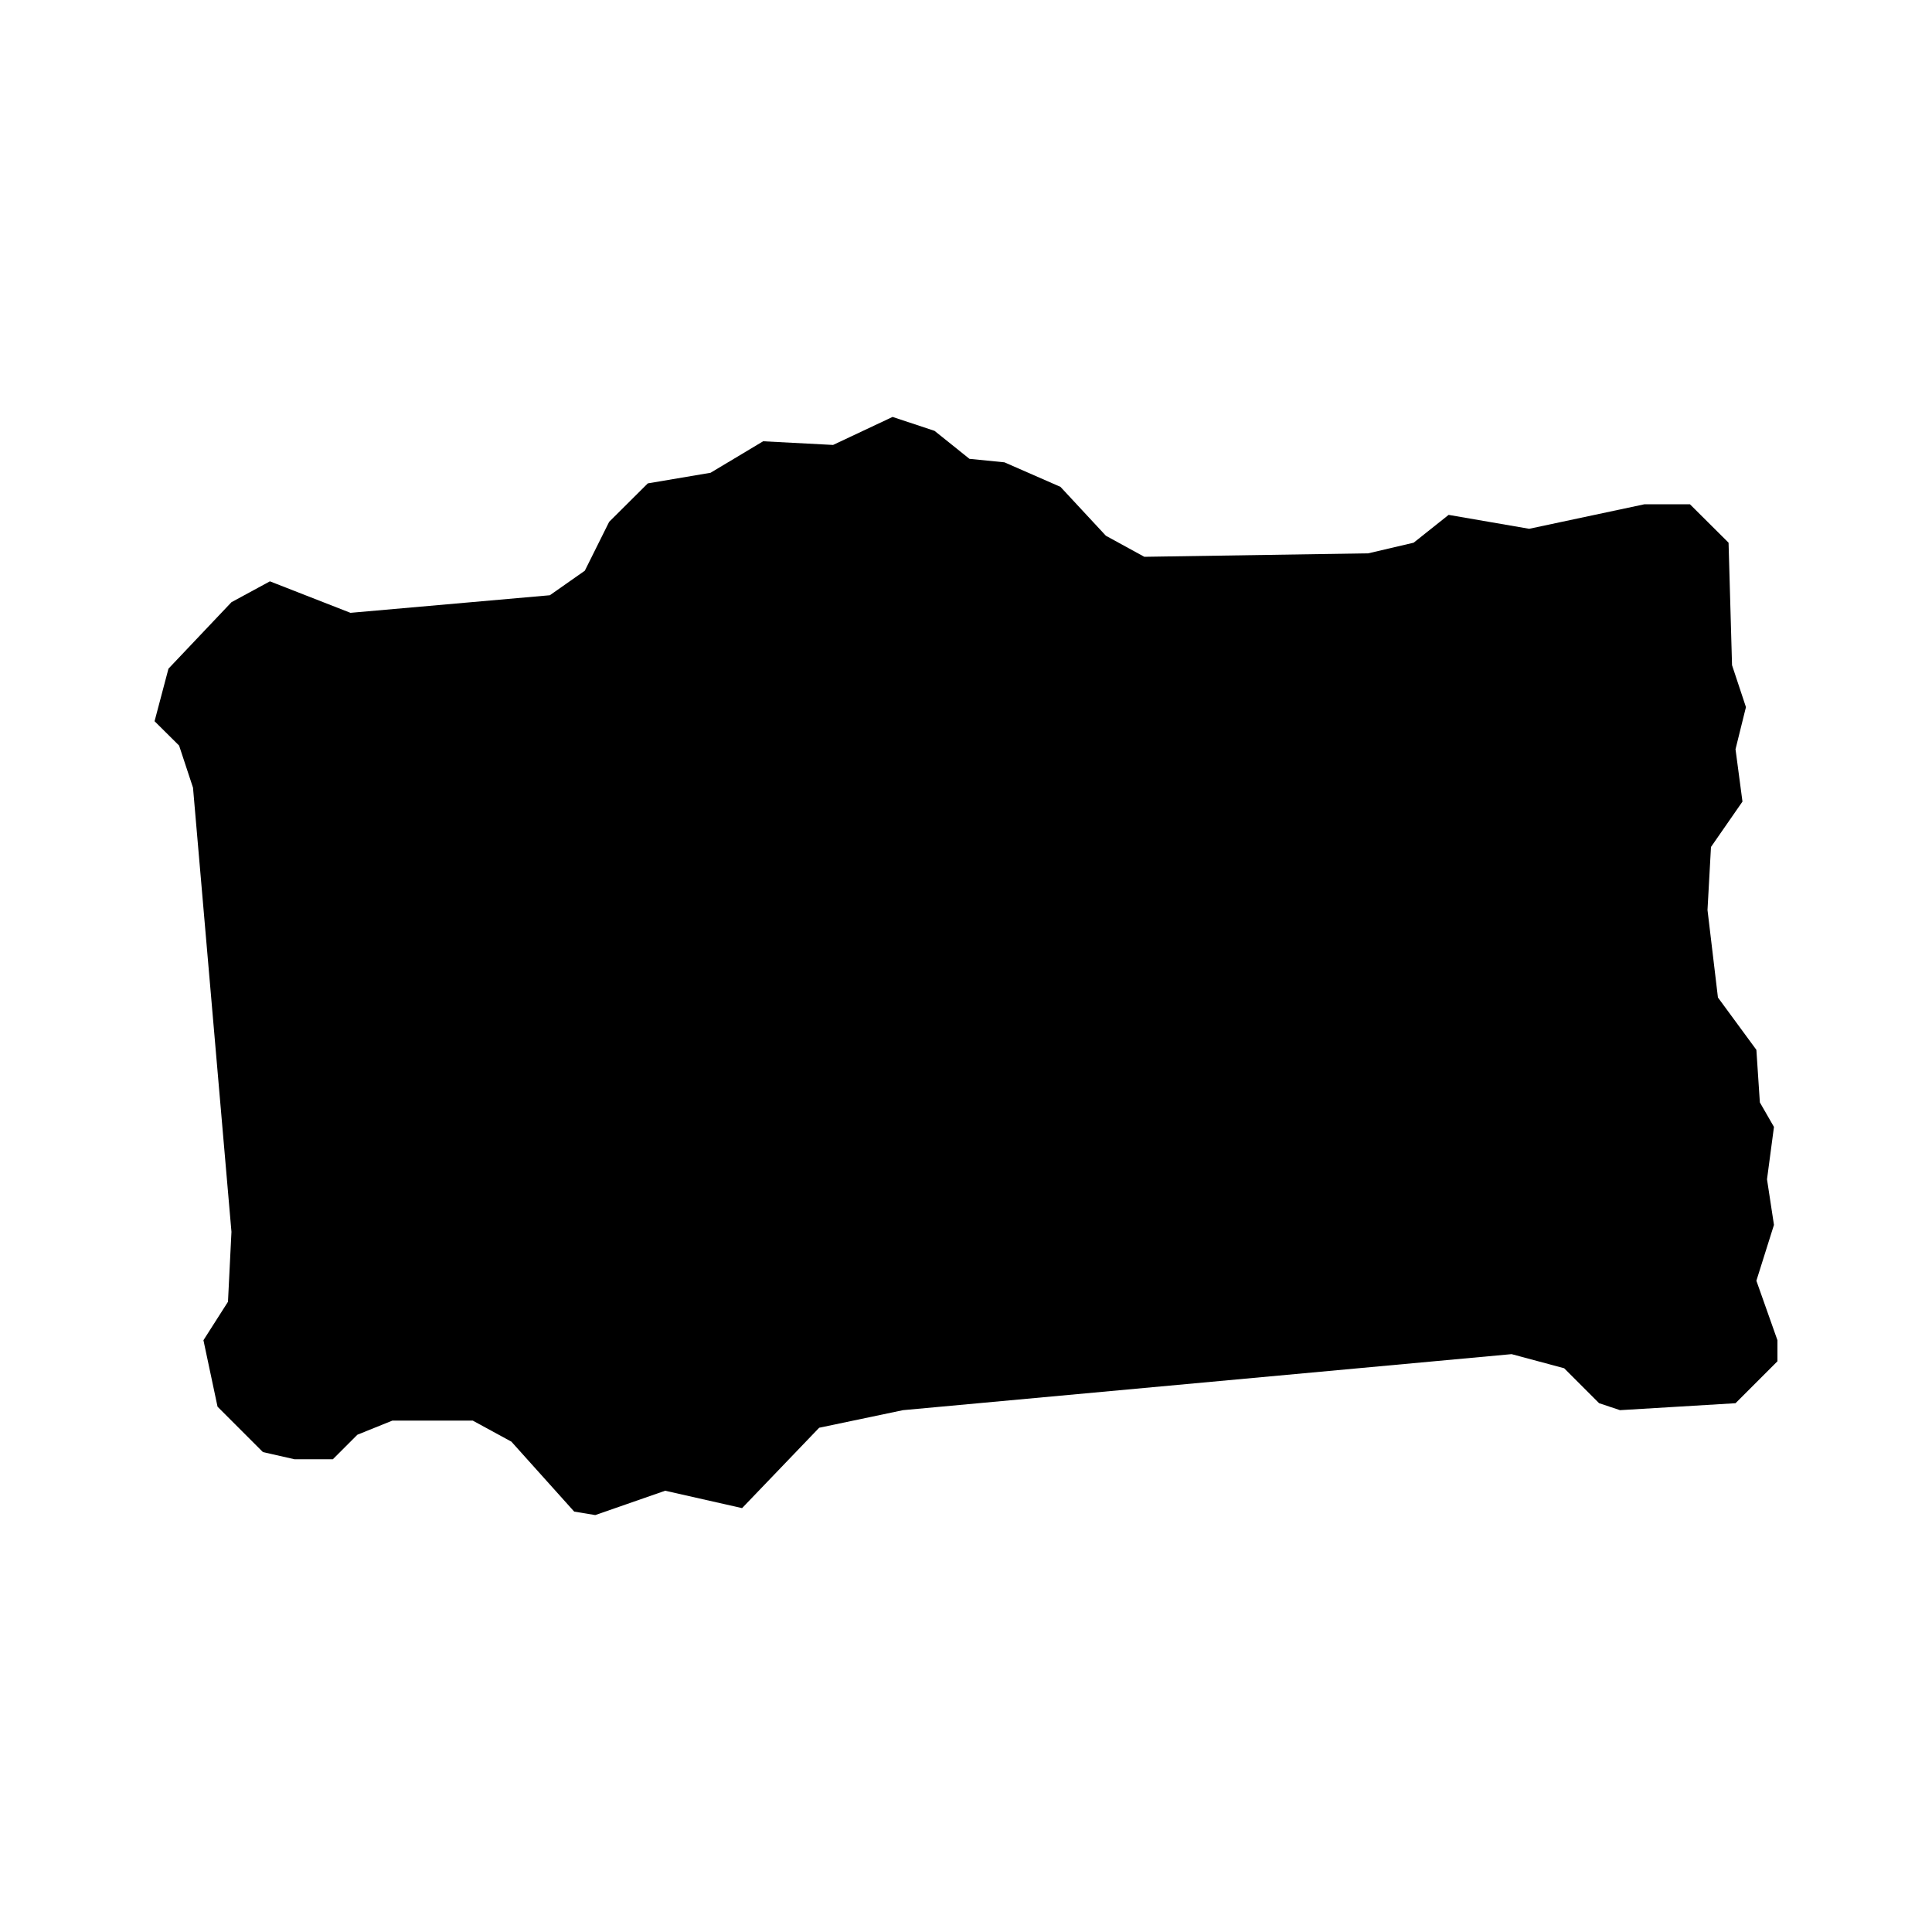
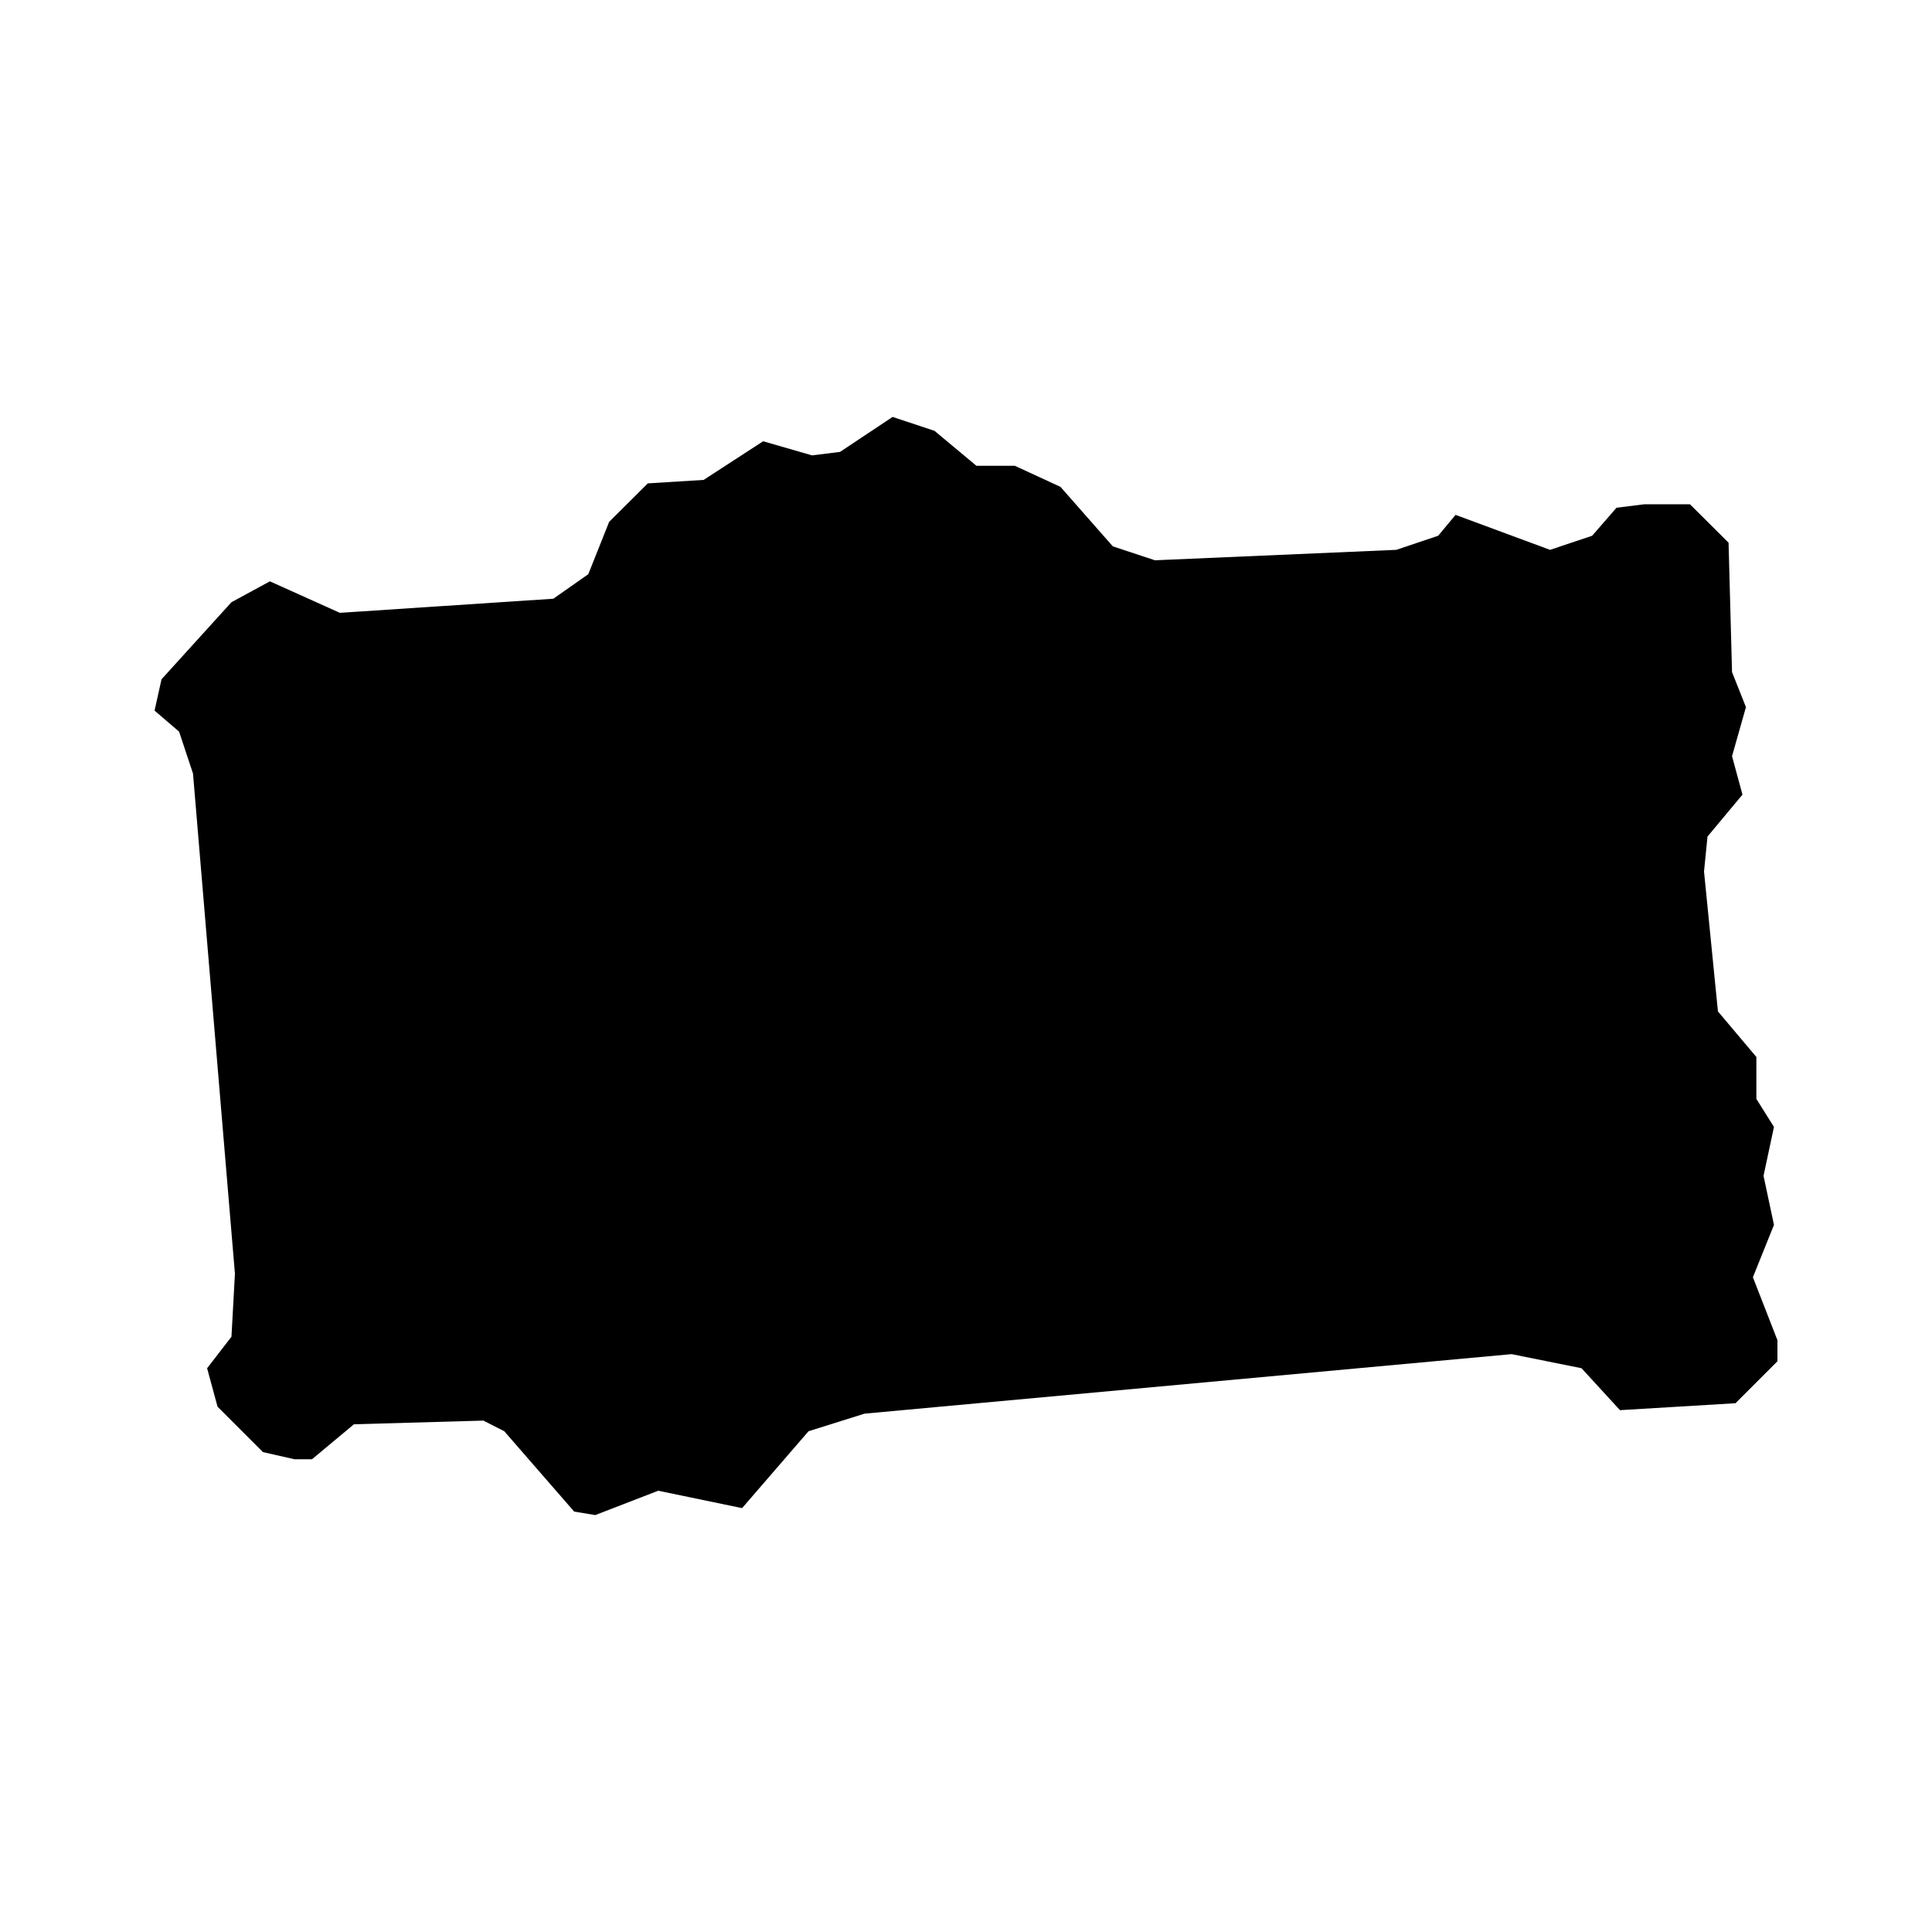
<svg xmlns="http://www.w3.org/2000/svg" viewBox="0 0 100 100">
-   <path fill="#000000" fill-rule="evenodd" d="M46.2 21.58L43.12 23.03L39.5 22.84L36.78 24.47L33.53 25.02L31.53 27.01L30.27 29.54L28.46 30.81L18.14 31.72L13.97 30.09L11.98 31.17L8.72 34.61L8 37.33L9.27 38.59L9.99 40.77L11.98 63.76L11.8 67.38L10.53 69.37L11.26 72.81L13.61 75.16L15.24 75.53L17.23 75.53L18.5 74.26L20.31 73.53L24.47 73.53L26.47 74.62L29.72 78.24L30.81 78.42L34.43 77.16L38.41 78.06L42.4 73.9L46.74 72.99L78.24 70.09L80.96 70.82L82.77 72.63L83.85 72.99L89.83 72.63L92 70.46L92 69.37L90.91 66.29L91.82 63.4L91.46 61.04L91.82 58.33L91.09 57.06L90.91 54.34L88.92 51.63L88.38 47.1L88.56 43.84L90.19 41.49L89.83 38.78L90.37 36.6L89.65 34.43L89.47 28.09L87.47 26.1L85.12 26.1L79.15 27.37L74.98 26.65L73.17 28.09L70.82 28.64L59.23 28.82L57.24 27.73L54.89 25.2L51.99 23.93L50.18 23.75L48.37 22.3Z" />
+   <path fill="#000000" fill-rule="evenodd" d="M46.2 21.58L43.48 23.39L42.03 23.57L39.5 22.84L36.42 24.84L33.53 25.02L31.53 27.01L30.45 29.72L28.64 30.99L17.59 31.72L13.97 30.09L11.98 31.17L8.36 35.16L8 36.78L9.27 37.87L9.99 40.04L12.16 65.93L11.98 69.19L10.72 70.82L11.26 72.81L13.61 75.16L15.24 75.53L16.15 75.53L18.32 73.72L25.02 73.53L26.1 74.08L29.72 78.24L30.81 78.42L34.07 77.16L38.41 78.06L41.85 74.08L44.75 73.17L78.24 70.09L81.86 70.82L83.85 72.99L89.83 72.63L92 70.46L92 69.37L90.73 66.11L91.82 63.4L91.28 60.86L91.82 58.33L90.91 56.88L90.91 54.71L88.92 52.35L88.2 45.11L88.38 43.3L90.19 41.13L89.65 39.14L90.37 36.6L89.65 34.79L89.47 28.09L87.47 26.1L85.12 26.1L83.67 26.28L82.41 27.73L80.23 28.46L75.34 26.65L74.44 27.73L72.27 28.46L59.78 29L57.6 28.28L54.89 25.2L52.53 24.11L50.54 24.11L48.37 22.3Z" />
</svg>
